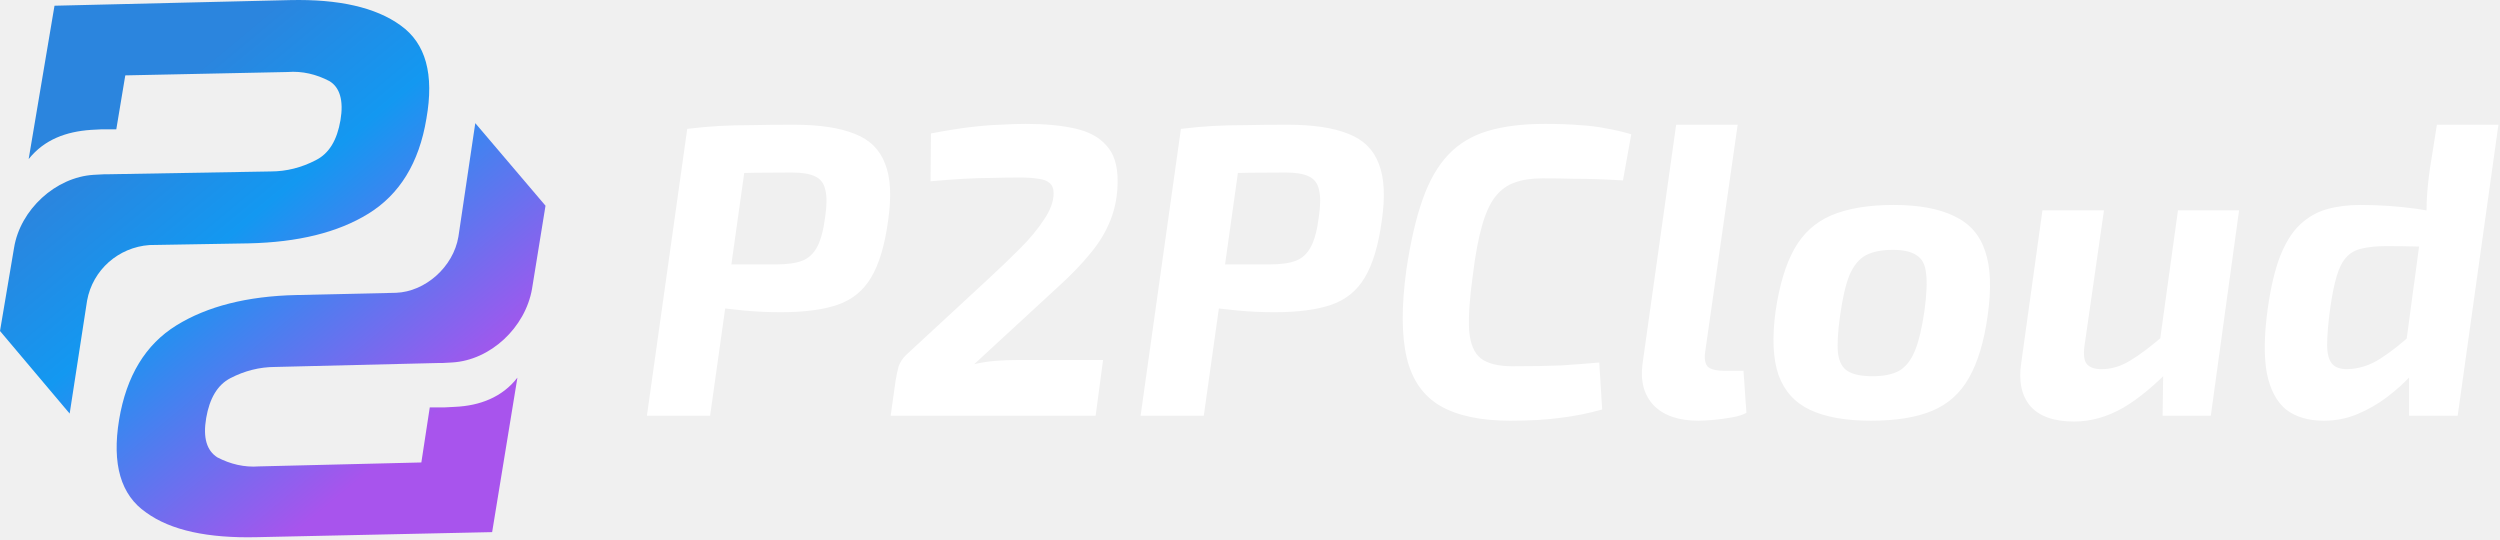
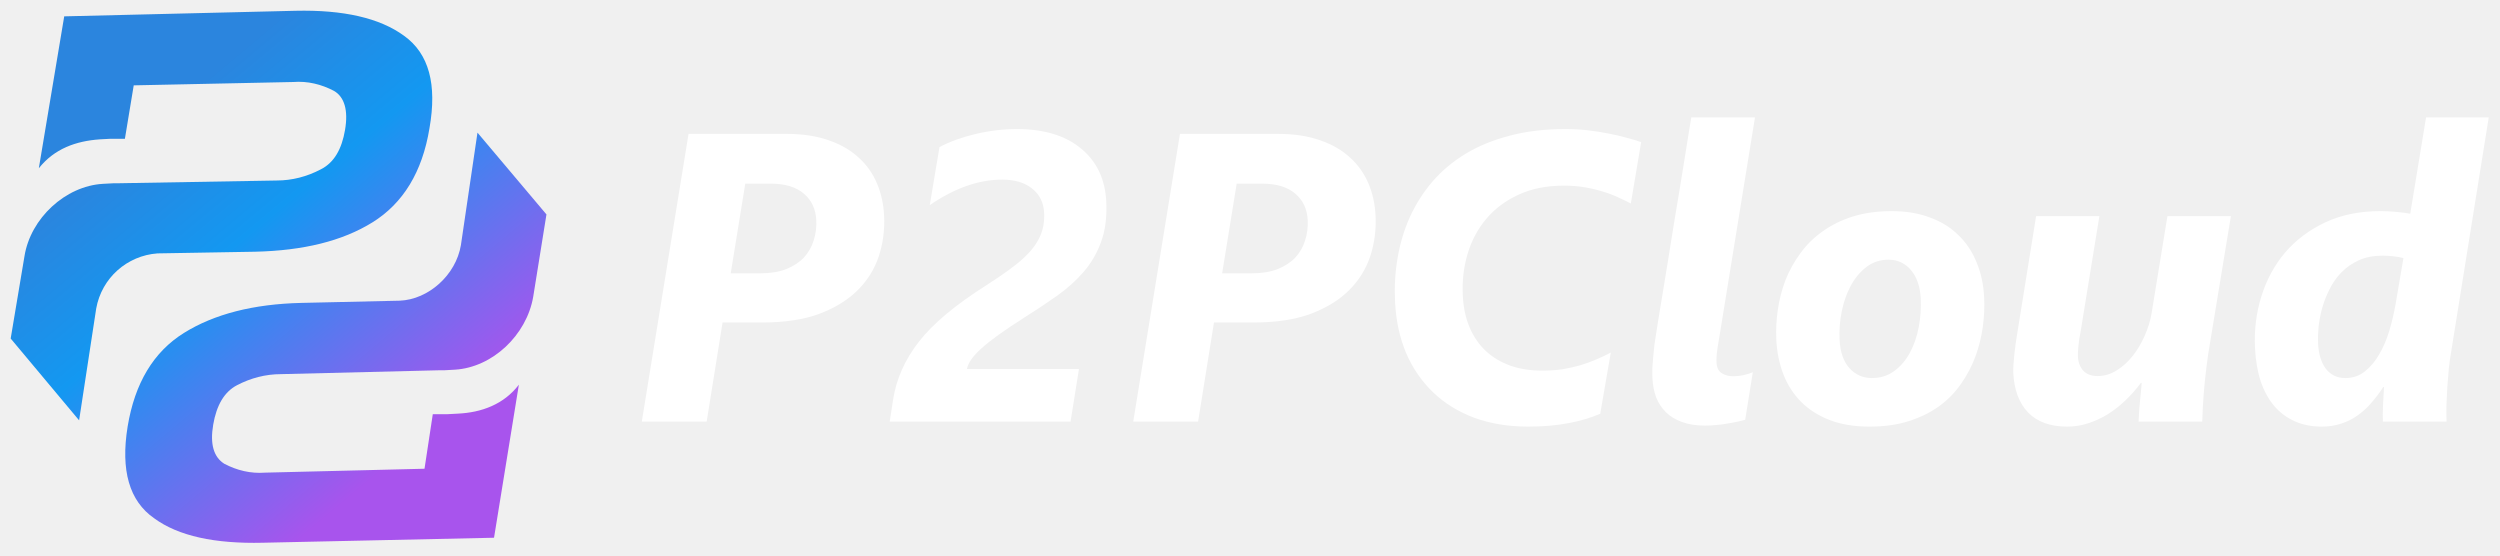
- <svg xmlns="http://www.w3.org/2000/svg" width="445" height="96" viewBox="0 0 445 96" fill="none">
-   <path d="M71.3 4.518C66.9 1.318 60.3 -0.182 51.6 0.018L9.7 1.018L5.1 28.318C7.9 24.818 11.8 23.418 16.2 23.118L18.1 23.018H20.7L22.3 13.418L51.2 12.818C53.8 12.618 56.3 13.218 58.6 14.418C60.5 15.518 61.2 17.918 60.6 21.418C60 24.918 58.6 27.318 56.2 28.518C53.7 29.818 51 30.518 48.2 30.518L19.3 31.018H18.6L16.7 31.118C9.9 31.518 3.6 37.318 2.5 44.118L0 58.918L12.4 73.618L15.5 53.518C16.5 48.018 21.1 44.018 26.6 43.618L44.3 43.318C53 43.118 60.1 41.418 65.6 38.018C71.1 34.618 74.6 29.018 75.9 21.118C77.3 13.218 75.8 7.718 71.3 4.518Z" fill="url(#paint0_linear_273_16)" />
-   <path d="M26 91.218C30.4 94.418 37 95.818 45.7 95.618L87.6 94.718L92.1 67.218C89.4 70.718 85.4 72.218 81 72.418L79.1 72.518H76.5L75 82.318L46.1 83.018C43.5 83.218 41 82.618 38.7 81.418C36.8 80.218 36.1 77.918 36.7 74.418C37.3 70.918 38.7 68.518 41 67.318C43.5 66.018 46.2 65.318 49 65.318L77.9 64.618H78.7L80.5 64.518C87.3 64.118 93.5 58.318 94.7 51.418L97.1 36.618L84.6 21.918L81.6 42.118C80.7 47.518 75.7 51.918 70.5 52.118L52.7 52.518C44 52.718 36.9 54.518 31.4 57.918C25.9 61.318 22.5 66.918 21.2 74.718C19.9 82.618 21.5 88.118 26 91.218Z" fill="url(#paint1_linear_273_16)" />
-   <path d="M141.272 22.2C145.86 22.2 149.486 22.743 152.15 23.828C154.814 24.864 156.615 26.64 157.552 29.156C158.539 31.623 158.711 35.027 158.07 39.368C157.478 43.709 156.467 47.064 155.036 49.432C153.655 51.751 151.681 53.354 149.116 54.242C146.551 55.13 143.171 55.574 138.978 55.574C136.758 55.574 134.587 55.475 132.466 55.278C130.345 55.081 128.347 54.834 126.472 54.538C124.647 54.193 123.093 53.847 121.81 53.502C120.527 53.157 119.639 52.861 119.146 52.614L119.59 47.064C122.55 47.064 125.633 47.064 128.84 47.064C132.047 47.064 135.155 47.064 138.164 47.064C140.137 47.064 141.691 46.842 142.826 46.398C143.961 45.954 144.849 45.115 145.49 43.882C146.131 42.649 146.6 40.848 146.896 38.48C147.192 36.457 147.192 34.879 146.896 33.744C146.649 32.609 146.033 31.82 145.046 31.376C144.109 30.932 142.752 30.71 140.976 30.71C136.388 30.71 132.466 30.759 129.21 30.858C125.954 30.907 123.759 30.981 122.624 31.08L122.328 22.94C124.351 22.693 126.25 22.521 128.026 22.422C129.802 22.323 131.726 22.274 133.798 22.274C135.87 22.225 138.361 22.2 141.272 22.2ZM133.576 22.94L126.398 74H115.15L122.328 22.94H133.576ZM182.585 22.052C185.989 22.052 188.9 22.323 191.317 22.866C193.784 23.409 195.658 24.42 196.941 25.9C198.273 27.331 198.939 29.427 198.939 32.19C198.939 34.706 198.52 37.025 197.681 39.146C196.842 41.267 195.634 43.265 194.055 45.14C192.526 47.015 190.7 48.914 188.579 50.838L173.409 64.824C174.692 64.528 175.95 64.331 177.183 64.232C178.466 64.133 179.699 64.084 180.883 64.084H196.349L195.017 74H158.535L159.423 67.71C159.571 66.822 159.744 66.008 159.941 65.268C160.188 64.528 160.632 63.837 161.273 63.196L175.999 49.58C177.972 47.755 179.822 45.979 181.549 44.252C183.325 42.476 184.756 40.749 185.841 39.072C186.976 37.395 187.543 35.841 187.543 34.41C187.543 33.571 187.296 32.955 186.803 32.56C186.359 32.165 185.693 31.919 184.805 31.82C183.917 31.672 182.832 31.598 181.549 31.598C179.773 31.598 178.096 31.623 176.517 31.672C174.988 31.672 173.36 31.721 171.633 31.82C169.906 31.919 167.908 32.067 165.639 32.264L165.713 23.754C168.278 23.261 170.572 22.891 172.595 22.644C174.618 22.397 176.443 22.249 178.071 22.2C179.748 22.101 181.253 22.052 182.585 22.052ZM229.147 22.2C233.735 22.2 237.361 22.743 240.025 23.828C242.689 24.864 244.49 26.64 245.427 29.156C246.414 31.623 246.586 35.027 245.945 39.368C245.353 43.709 244.342 47.064 242.911 49.432C241.53 51.751 239.556 53.354 236.991 54.242C234.426 55.13 231.046 55.574 226.853 55.574C224.633 55.574 222.462 55.475 220.341 55.278C218.22 55.081 216.222 54.834 214.347 54.538C212.522 54.193 210.968 53.847 209.685 53.502C208.402 53.157 207.514 52.861 207.021 52.614L207.465 47.064C210.425 47.064 213.508 47.064 216.715 47.064C219.922 47.064 223.03 47.064 226.039 47.064C228.012 47.064 229.566 46.842 230.701 46.398C231.836 45.954 232.724 45.115 233.365 43.882C234.006 42.649 234.475 40.848 234.771 38.48C235.067 36.457 235.067 34.879 234.771 33.744C234.524 32.609 233.908 31.82 232.921 31.376C231.984 30.932 230.627 30.71 228.851 30.71C224.263 30.71 220.341 30.759 217.085 30.858C213.829 30.907 211.634 30.981 210.499 31.08L210.203 22.94C212.226 22.693 214.125 22.521 215.901 22.422C217.677 22.323 219.601 22.274 221.673 22.274C223.745 22.225 226.236 22.2 229.147 22.2ZM221.451 22.94L214.273 74H203.025L210.203 22.94H221.451ZM274.974 22.052C277.391 22.052 279.463 22.126 281.19 22.274C282.917 22.373 284.495 22.57 285.926 22.866C287.406 23.113 288.886 23.458 290.366 23.902L288.886 32.116C287.307 32.017 285.803 31.943 284.372 31.894C282.991 31.845 281.535 31.82 280.006 31.82C278.477 31.771 276.651 31.746 274.53 31.746C272.606 31.746 270.978 31.993 269.646 32.486C268.314 32.93 267.155 33.769 266.168 35.002C265.231 36.186 264.441 37.913 263.8 40.182C263.159 42.402 262.616 45.313 262.172 48.914C261.58 53.157 261.358 56.462 261.506 58.83C261.703 61.198 262.394 62.851 263.578 63.788C264.811 64.725 266.686 65.194 269.202 65.194C272.705 65.194 275.591 65.145 277.86 65.046C280.179 64.898 282.448 64.725 284.668 64.528L285.186 72.89C282.719 73.581 280.253 74.074 277.786 74.37C275.319 74.715 272.335 74.888 268.832 74.888C263.553 74.888 259.385 74 256.326 72.224C253.317 70.448 251.343 67.611 250.406 63.714C249.469 59.767 249.444 54.538 250.332 48.026C251.072 43.043 252.034 38.875 253.218 35.52C254.402 32.165 255.931 29.501 257.806 27.528C259.681 25.555 262.024 24.149 264.836 23.31C267.648 22.471 271.027 22.052 274.974 22.052ZM309.307 22.2L303.535 62.53C303.338 63.813 303.486 64.725 303.979 65.268C304.522 65.761 305.533 66.008 307.013 66.008H310.343L310.861 73.482C310.269 73.827 309.406 74.099 308.271 74.296C307.186 74.493 306.1 74.641 305.015 74.74C303.93 74.839 303.042 74.888 302.351 74.888C298.848 74.888 296.209 74 294.433 72.224C292.657 70.399 291.966 67.932 292.361 64.824L298.355 22.2H309.307ZM337.073 36.482C341.563 36.482 345.164 37.148 347.877 38.48C350.591 39.763 352.416 41.835 353.353 44.696C354.34 47.557 354.488 51.405 353.797 56.24C353.156 60.828 352.046 64.503 350.467 67.266C348.938 69.979 346.767 71.928 343.955 73.112C341.143 74.296 337.493 74.888 333.003 74.888C328.563 74.888 324.962 74.247 322.199 72.964C319.486 71.681 317.611 69.609 316.575 66.748C315.589 63.887 315.416 60.088 316.057 55.352C316.748 50.715 317.858 47.039 319.387 44.326C320.917 41.563 323.112 39.565 325.973 38.332C328.884 37.099 332.584 36.482 337.073 36.482ZM336.925 44.474C334.952 44.474 333.349 44.795 332.115 45.436C330.931 46.077 329.969 47.237 329.229 48.914C328.539 50.591 327.971 53.033 327.527 56.24C327.133 59.052 327.009 61.247 327.157 62.826C327.355 64.405 327.947 65.49 328.933 66.082C329.92 66.674 331.375 66.97 333.299 66.97C335.273 66.97 336.851 66.649 338.035 66.008C339.219 65.317 340.157 64.133 340.847 62.456C341.538 60.779 342.105 58.411 342.549 55.352C342.944 52.441 343.043 50.221 342.845 48.692C342.697 47.113 342.13 46.028 341.143 45.436C340.206 44.795 338.8 44.474 336.925 44.474ZM374.506 37.444L371.028 61.642C370.83 63.171 370.978 64.232 371.472 64.824C372.014 65.416 372.878 65.712 374.062 65.712C375.788 65.712 377.466 65.219 379.094 64.232C380.771 63.245 382.868 61.667 385.384 59.496L387.012 64.972C383.805 68.376 380.771 70.917 377.91 72.594C375.048 74.222 372.138 75.036 369.178 75.036C365.626 75.036 363.036 74.123 361.408 72.298C359.829 70.423 359.286 67.858 359.78 64.602L363.554 37.444H374.506ZM398.556 37.444L393.524 74H384.94L385.088 64.084L384.126 63.122L387.678 37.444H398.556ZM420.152 36.482C423.507 36.482 426.787 36.704 429.994 37.148C433.201 37.592 435.84 38.283 437.912 39.22L436.358 43.956C434.138 43.907 432.115 43.882 430.29 43.882C428.465 43.833 426.615 43.808 424.74 43.808C423.013 43.808 421.558 43.956 420.374 44.252C419.239 44.499 418.327 45.017 417.636 45.806C416.945 46.546 416.378 47.656 415.934 49.136C415.49 50.616 415.095 52.589 414.75 55.056C414.405 57.671 414.232 59.767 414.232 61.346C414.232 62.875 414.503 63.985 415.046 64.676C415.589 65.367 416.501 65.712 417.784 65.712C419.905 65.663 421.903 65.021 423.778 63.788C425.702 62.555 427.774 60.902 429.994 58.83L431.992 63.566C431.252 64.553 430.265 65.687 429.032 66.97C427.848 68.253 426.442 69.511 424.814 70.744C423.235 71.928 421.509 72.915 419.634 73.704C417.759 74.493 415.761 74.888 413.64 74.888C410.877 74.888 408.633 74.222 406.906 72.89C405.229 71.509 404.094 69.363 403.502 66.452C402.959 63.492 403.009 59.669 403.65 54.982C404.193 51.134 404.933 48.001 405.87 45.584C406.857 43.117 408.041 41.243 409.422 39.96C410.853 38.628 412.456 37.715 414.232 37.222C416.008 36.729 417.981 36.482 420.152 36.482ZM444.72 22.2L437.468 74H428.81V64.972L427.848 64.306L431.252 38.998L431.918 37.814C431.918 36.531 431.967 35.273 432.066 34.04C432.165 32.807 432.313 31.499 432.51 30.118L433.768 22.2H444.72Z" fill="white" />
+ <svg xmlns="http://www.w3.org/2000/svg" width="198" height="44" viewBox="0 0 198 44" fill="none">
+   <g clip-path="url(#clip0_1_949)">
+     <path d="M70.022 17.087C70.076 18.209 69.935 19.285 69.595 20.312C69.255 21.329 68.695 22.224 67.913 22.998C67.131 23.771 66.121 24.39 64.883 24.857C63.645 25.312 62.148 25.541 60.394 25.541H57.227L55.968 33.391H50.831L54.533 10.603H62.286C63.567 10.603 64.684 10.773 65.635 11.112C66.585 11.44 67.375 11.896 68.002 12.479C68.64 13.051 69.124 13.734 69.457 14.528C69.789 15.311 69.977 16.165 70.022 17.087ZM64.65 17.436C64.607 16.556 64.278 15.857 63.666 15.338C63.052 14.809 62.173 14.544 61.027 14.544H59.026L57.873 21.647H60.205C61.014 21.647 61.702 21.535 62.269 21.313C62.845 21.08 63.314 20.773 63.674 20.392C64.033 19.999 64.29 19.549 64.443 19.041C64.608 18.533 64.677 17.997 64.65 17.436Z" fill="white" />
+     <path d="M76.582 29.227H85.453L84.789 33.39H70.465L70.729 31.674C70.984 30.021 71.666 28.485 72.775 27.065C73.882 25.635 75.684 24.131 78.181 22.552C79.546 21.674 80.515 20.963 81.088 20.423C81.67 19.882 82.091 19.332 82.347 18.77C82.615 18.209 82.73 17.573 82.696 16.864C82.656 16.047 82.341 15.407 81.751 14.941C81.172 14.464 80.377 14.226 79.369 14.226C77.51 14.226 75.6 14.899 73.637 16.244L74.407 11.651C75.194 11.228 76.139 10.883 77.24 10.618C78.351 10.354 79.448 10.221 80.53 10.221C82.683 10.221 84.379 10.735 85.615 11.762C86.862 12.78 87.529 14.184 87.616 15.974C87.675 17.203 87.538 18.268 87.203 19.168C86.879 20.058 86.413 20.852 85.806 21.551C85.209 22.24 84.504 22.87 83.692 23.442C82.879 24.015 82.019 24.587 81.112 25.159C79.542 26.154 78.415 26.965 77.732 27.59C77.048 28.204 76.665 28.75 76.582 29.227Z" fill="white" />
+     <path d="M108.945 17.087C108.999 18.209 108.857 19.285 108.518 20.312C108.177 21.329 107.616 22.224 106.834 22.998C106.052 23.771 105.041 24.39 103.803 24.857C102.565 25.312 101.068 25.541 99.315 25.541H96.147L94.889 33.391H89.752L93.453 10.603H101.206C102.487 10.603 103.605 10.773 104.556 11.112C105.507 11.44 106.295 11.896 106.922 12.479C107.559 13.051 108.043 13.734 108.379 14.528C108.712 15.311 108.901 16.165 108.945 17.087ZM103.57 17.436C103.528 16.556 103.2 15.857 102.586 15.338C101.972 14.809 101.094 14.544 99.948 14.544H97.946L96.794 21.647H99.126C99.935 21.647 100.622 21.535 101.191 21.313C101.767 21.08 102.236 20.773 102.595 20.392C102.954 19.999 103.21 19.549 103.365 19.041C103.529 18.533 103.598 17.997 103.57 17.436Z" fill="white" />
+     <path d="M129.162 16.117C128.838 15.947 128.488 15.777 128.112 15.608C127.747 15.439 127.347 15.29 126.909 15.163C126.473 15.026 125.999 14.915 125.491 14.83C124.992 14.745 124.45 14.702 123.862 14.702C122.495 14.702 121.3 14.941 120.272 15.418C119.255 15.884 118.407 16.514 117.732 17.309C117.056 18.103 116.56 19.025 116.244 20.073C115.926 21.122 115.797 22.23 115.853 23.394C115.899 24.358 116.083 25.211 116.402 25.953C116.722 26.694 117.157 27.32 117.706 27.828C118.256 28.326 118.904 28.708 119.653 28.972C120.401 29.227 121.231 29.354 122.145 29.354C122.724 29.354 123.262 29.316 123.763 29.243C124.263 29.157 124.735 29.052 125.181 28.924C125.627 28.786 126.044 28.633 126.435 28.464C126.837 28.294 127.217 28.114 127.575 27.923L126.738 32.77C125.977 33.098 125.127 33.348 124.191 33.517C123.264 33.697 122.214 33.787 121.036 33.787C119.46 33.787 118.037 33.554 116.763 33.087C115.491 32.61 114.402 31.938 113.498 31.069C112.595 30.201 111.883 29.162 111.361 27.955C110.851 26.737 110.559 25.38 110.487 23.887C110.429 22.69 110.498 21.525 110.696 20.391C110.892 19.247 111.218 18.172 111.674 17.165C112.14 16.148 112.734 15.216 113.461 14.368C114.197 13.52 115.071 12.79 116.08 12.175C117.101 11.561 118.265 11.084 119.572 10.745C120.889 10.395 122.351 10.221 123.959 10.221C124.568 10.221 125.158 10.253 125.728 10.316C126.299 10.38 126.844 10.465 127.364 10.57C127.883 10.666 128.36 10.777 128.798 10.904C129.244 11.021 129.64 11.137 129.98 11.254L129.162 16.117Z" fill="white" />
+     <path d="M138.218 33.247C138.031 33.301 137.813 33.353 137.564 33.406C137.325 33.459 137.064 33.507 136.783 33.549C136.513 33.602 136.226 33.639 135.921 33.66C135.629 33.692 135.335 33.708 135.041 33.708C134.336 33.708 133.729 33.613 133.216 33.422C132.712 33.242 132.291 32.988 131.95 32.659C131.606 32.32 131.346 31.923 131.166 31.468C130.996 31.001 130.899 30.493 130.872 29.942C130.861 29.709 130.859 29.45 130.865 29.163C130.883 28.878 130.906 28.58 130.933 28.273C130.96 27.955 130.992 27.638 131.028 27.32C131.076 26.992 131.123 26.679 131.172 26.382C131.197 26.244 131.249 25.911 131.328 25.381C131.417 24.841 131.527 24.179 131.657 23.395C131.788 22.611 131.928 21.742 132.082 20.789C132.235 19.825 132.393 18.845 132.554 17.849C132.727 16.843 132.889 15.863 133.042 14.909C133.195 13.945 133.336 13.07 133.467 12.287C133.597 11.504 133.701 10.847 133.781 10.316C133.87 9.776 133.928 9.437 133.952 9.299H138.995L136.241 26.271C136.176 26.642 136.105 27.061 136.033 27.526C135.961 27.982 135.933 28.379 135.949 28.718C135.969 29.121 136.109 29.402 136.368 29.56C136.629 29.719 136.922 29.799 137.247 29.799C137.52 29.799 137.792 29.772 138.062 29.719C138.343 29.655 138.596 29.576 138.823 29.481C138.717 30.116 138.616 30.747 138.52 31.372C138.425 31.986 138.324 32.611 138.218 33.247Z" fill="white" />
+     <path d="M157.146 23.57C157.182 24.323 157.145 25.096 157.038 25.89C156.929 26.685 156.735 27.463 156.457 28.226C156.179 28.979 155.804 29.694 155.332 30.371C154.872 31.049 154.296 31.643 153.607 32.151C152.927 32.648 152.126 33.046 151.206 33.343C150.296 33.639 149.249 33.788 148.061 33.788C146.863 33.788 145.809 33.614 144.9 33.264C144.001 32.914 143.248 32.431 142.64 31.818C142.032 31.203 141.566 30.477 141.242 29.641C140.917 28.794 140.731 27.883 140.684 26.908C140.647 26.124 140.686 25.329 140.805 24.524C140.923 23.709 141.127 22.925 141.415 22.172C141.715 21.421 142.106 20.716 142.589 20.059C143.071 19.391 143.658 18.814 144.349 18.327C145.039 17.828 145.834 17.436 146.734 17.151C147.645 16.865 148.672 16.721 149.818 16.721C150.942 16.721 151.942 16.885 152.82 17.214C153.707 17.532 154.46 17.993 155.077 18.596C155.705 19.19 156.192 19.91 156.537 20.758C156.892 21.594 157.095 22.531 157.146 23.57ZM152.122 23.633C152.1 23.188 152.028 22.78 151.905 22.41C151.781 22.029 151.608 21.705 151.386 21.441C151.172 21.166 150.915 20.953 150.614 20.805C150.312 20.646 149.968 20.567 149.579 20.567C148.916 20.567 148.331 20.758 147.826 21.139C147.328 21.52 146.918 22.013 146.589 22.617C146.261 23.221 146.021 23.899 145.869 24.651C145.716 25.403 145.658 26.155 145.695 26.907C145.741 27.871 145.998 28.618 146.465 29.148C146.943 29.678 147.539 29.942 148.253 29.942C148.935 29.942 149.525 29.757 150.022 29.386C150.529 29.015 150.942 28.533 151.26 27.94C151.588 27.337 151.823 26.659 151.965 25.906C152.106 25.153 152.159 24.396 152.122 23.633Z" fill="white" />
+     <path d="M174.898 27.987C174.827 28.464 174.762 28.962 174.703 29.481C174.643 29.99 174.593 30.482 174.554 30.959C174.514 31.436 174.483 31.886 174.462 32.31C174.439 32.723 174.425 33.083 174.418 33.391H169.376C169.393 33.083 169.41 32.771 169.426 32.453C169.453 32.135 169.479 31.837 169.508 31.563C169.536 31.277 169.561 31.022 169.582 30.8C169.602 30.578 169.615 30.419 169.621 30.324H169.559C169.174 30.842 168.756 31.314 168.303 31.738C167.862 32.161 167.391 32.527 166.891 32.834C166.402 33.13 165.888 33.363 165.35 33.533C164.822 33.703 164.28 33.788 163.723 33.788C162.389 33.788 161.357 33.417 160.628 32.675C159.909 31.923 159.516 30.868 159.451 29.513C159.443 29.354 159.448 29.142 159.467 28.878C159.486 28.613 159.51 28.337 159.537 28.051C159.576 27.765 159.609 27.489 159.639 27.225C159.678 26.949 159.714 26.716 159.747 26.526L161.26 17.118H166.271L164.778 26.303C164.744 26.472 164.712 26.652 164.679 26.843C164.656 27.034 164.633 27.22 164.611 27.4C164.599 27.58 164.585 27.744 164.571 27.892C164.568 28.041 164.568 28.157 164.573 28.242C164.595 28.708 164.74 29.084 165.006 29.37C165.271 29.646 165.645 29.784 166.128 29.784C166.653 29.784 167.156 29.635 167.635 29.339C168.115 29.042 168.543 28.656 168.918 28.179C169.295 27.702 169.61 27.167 169.865 26.574C170.131 25.98 170.312 25.387 170.409 24.794L171.66 17.118H176.687L174.898 27.987Z" fill="white" />
+     <path d="M194.107 28.019C194.049 28.347 193.996 28.745 193.944 29.211C193.904 29.677 193.865 30.164 193.826 30.673C193.797 31.171 193.774 31.663 193.756 32.151C193.747 32.627 193.752 33.041 193.768 33.391H188.726C188.719 33.242 188.715 33.046 188.714 32.803C188.723 32.548 188.731 32.288 188.739 32.023C188.758 31.759 188.771 31.505 188.781 31.261C188.8 31.007 188.811 30.806 188.815 30.657H188.752C188.449 31.123 188.128 31.547 187.789 31.929C187.462 32.31 187.098 32.638 186.702 32.914C186.317 33.19 185.891 33.401 185.426 33.549C184.96 33.708 184.444 33.788 183.877 33.788C183.099 33.788 182.394 33.65 181.761 33.374C181.138 33.098 180.598 32.701 180.143 32.182C179.687 31.652 179.325 31 179.056 30.227C178.797 29.444 178.644 28.553 178.596 27.558C178.527 26.128 178.696 24.761 179.106 23.458C179.515 22.145 180.142 20.989 180.986 19.994C181.842 18.998 182.901 18.203 184.164 17.61C185.428 17.017 186.883 16.72 188.533 16.72C188.953 16.72 189.38 16.741 189.813 16.784C190.256 16.826 190.615 16.874 190.891 16.927L192.144 9.299H197.108L194.107 28.019ZM190.352 20.439C190.107 20.376 189.837 20.328 189.542 20.296C189.257 20.265 188.977 20.249 188.705 20.249C187.979 20.249 187.351 20.37 186.816 20.614C186.281 20.858 185.819 21.181 185.429 21.584C185.048 21.976 184.735 22.426 184.486 22.934C184.238 23.432 184.041 23.94 183.898 24.46C183.765 24.968 183.673 25.466 183.624 25.954C183.583 26.43 183.572 26.849 183.59 27.209C183.609 27.601 183.669 27.966 183.769 28.305C183.869 28.634 184.003 28.919 184.173 29.163C184.354 29.407 184.572 29.597 184.832 29.735C185.1 29.873 185.408 29.942 185.755 29.942C186.333 29.942 186.84 29.773 187.275 29.434C187.72 29.084 188.103 28.634 188.423 28.083C188.753 27.523 189.022 26.897 189.23 26.208C189.438 25.509 189.603 24.809 189.727 24.111L190.352 20.439Z" fill="white" />
+     <path d="M32.005 2.837C30.082 1.427 27.198 0.766 23.396 0.854L5.086 1.295L3.075 13.326C4.299 11.784 6.003 11.167 7.926 11.035L8.756 10.991H9.892L10.591 6.76L23.221 6.495C24.357 6.407 25.45 6.671 26.454 7.2C27.285 7.685 27.591 8.743 27.328 10.285C27.066 11.828 26.454 12.885 25.406 13.414C24.313 13.987 23.134 14.296 21.91 14.296L9.28 14.516H8.974L8.145 14.56C5.173 14.736 2.419 17.293 1.939 20.289L0.846 26.812L6.265 33.29L7.62 24.432C8.057 22.008 10.067 20.245 12.471 20.069L20.206 19.936C24.008 19.848 27.111 19.099 29.514 17.601C31.918 16.102 33.447 13.634 34.015 10.153C34.627 6.672 33.971 4.248 32.005 2.837Z" fill="url(#paint0_linear_1_949)" />
+     <path d="M12.208 41.046C14.131 42.457 17.015 43.074 20.817 42.985L39.127 42.589L41.094 30.47C39.914 32.012 38.166 32.673 36.243 32.761L35.413 32.805H34.277L33.621 37.124L20.992 37.433C19.855 37.521 18.763 37.256 17.758 36.727C16.928 36.199 16.622 35.185 16.884 33.643C17.146 32.1 17.758 31.042 18.763 30.513C19.856 29.94 21.036 29.632 22.259 29.632L34.888 29.323H35.238L36.025 29.279C38.997 29.103 41.706 26.547 42.23 23.506L43.279 16.983L37.816 10.505L36.505 19.407C36.112 21.787 33.927 23.726 31.655 23.814L23.876 23.99C20.074 24.078 16.971 24.872 14.567 26.37C12.164 27.868 10.678 30.336 10.11 33.774C9.543 37.256 10.242 39.68 12.208 41.046Z" fill="url(#paint1_linear_1_949)" />
+   </g>
  <defs>
-     <linearGradient id="paint0_linear_273_16" x1="21.9" y1="23.261" x2="85.15" y2="99.464" gradientUnits="userSpaceOnUse">
+     <linearGradient id="paint0_linear_1_949" x1="12.225" y1="9.583" x2="40.142" y2="42.935" gradientUnits="userSpaceOnUse">
      <stop stop-color="#2B85DE" />
      <stop offset="0.268" stop-color="#1398F1" />
      <stop offset="0.754" stop-color="#A854ED" />
    </linearGradient>
-     <linearGradient id="paint1_linear_273_16" x1="21.9" y1="23.261" x2="85.15" y2="99.464" gradientUnits="userSpaceOnUse">
+     <linearGradient id="paint1_linear_1_949" x1="11.87" y1="9.88" x2="39.787" y2="43.232" gradientUnits="userSpaceOnUse">
      <stop stop-color="#2B85DE" />
      <stop offset="0.268" stop-color="#1398F1" />
      <stop offset="0.754" stop-color="#A854ED" />
    </linearGradient>
+     <clipPath id="clip0_1_949">
+       <rect width="196.652" height="42.308" fill="white" transform="translate(0.846191 0.846161)" />
+     </clipPath>
  </defs>
</svg>
